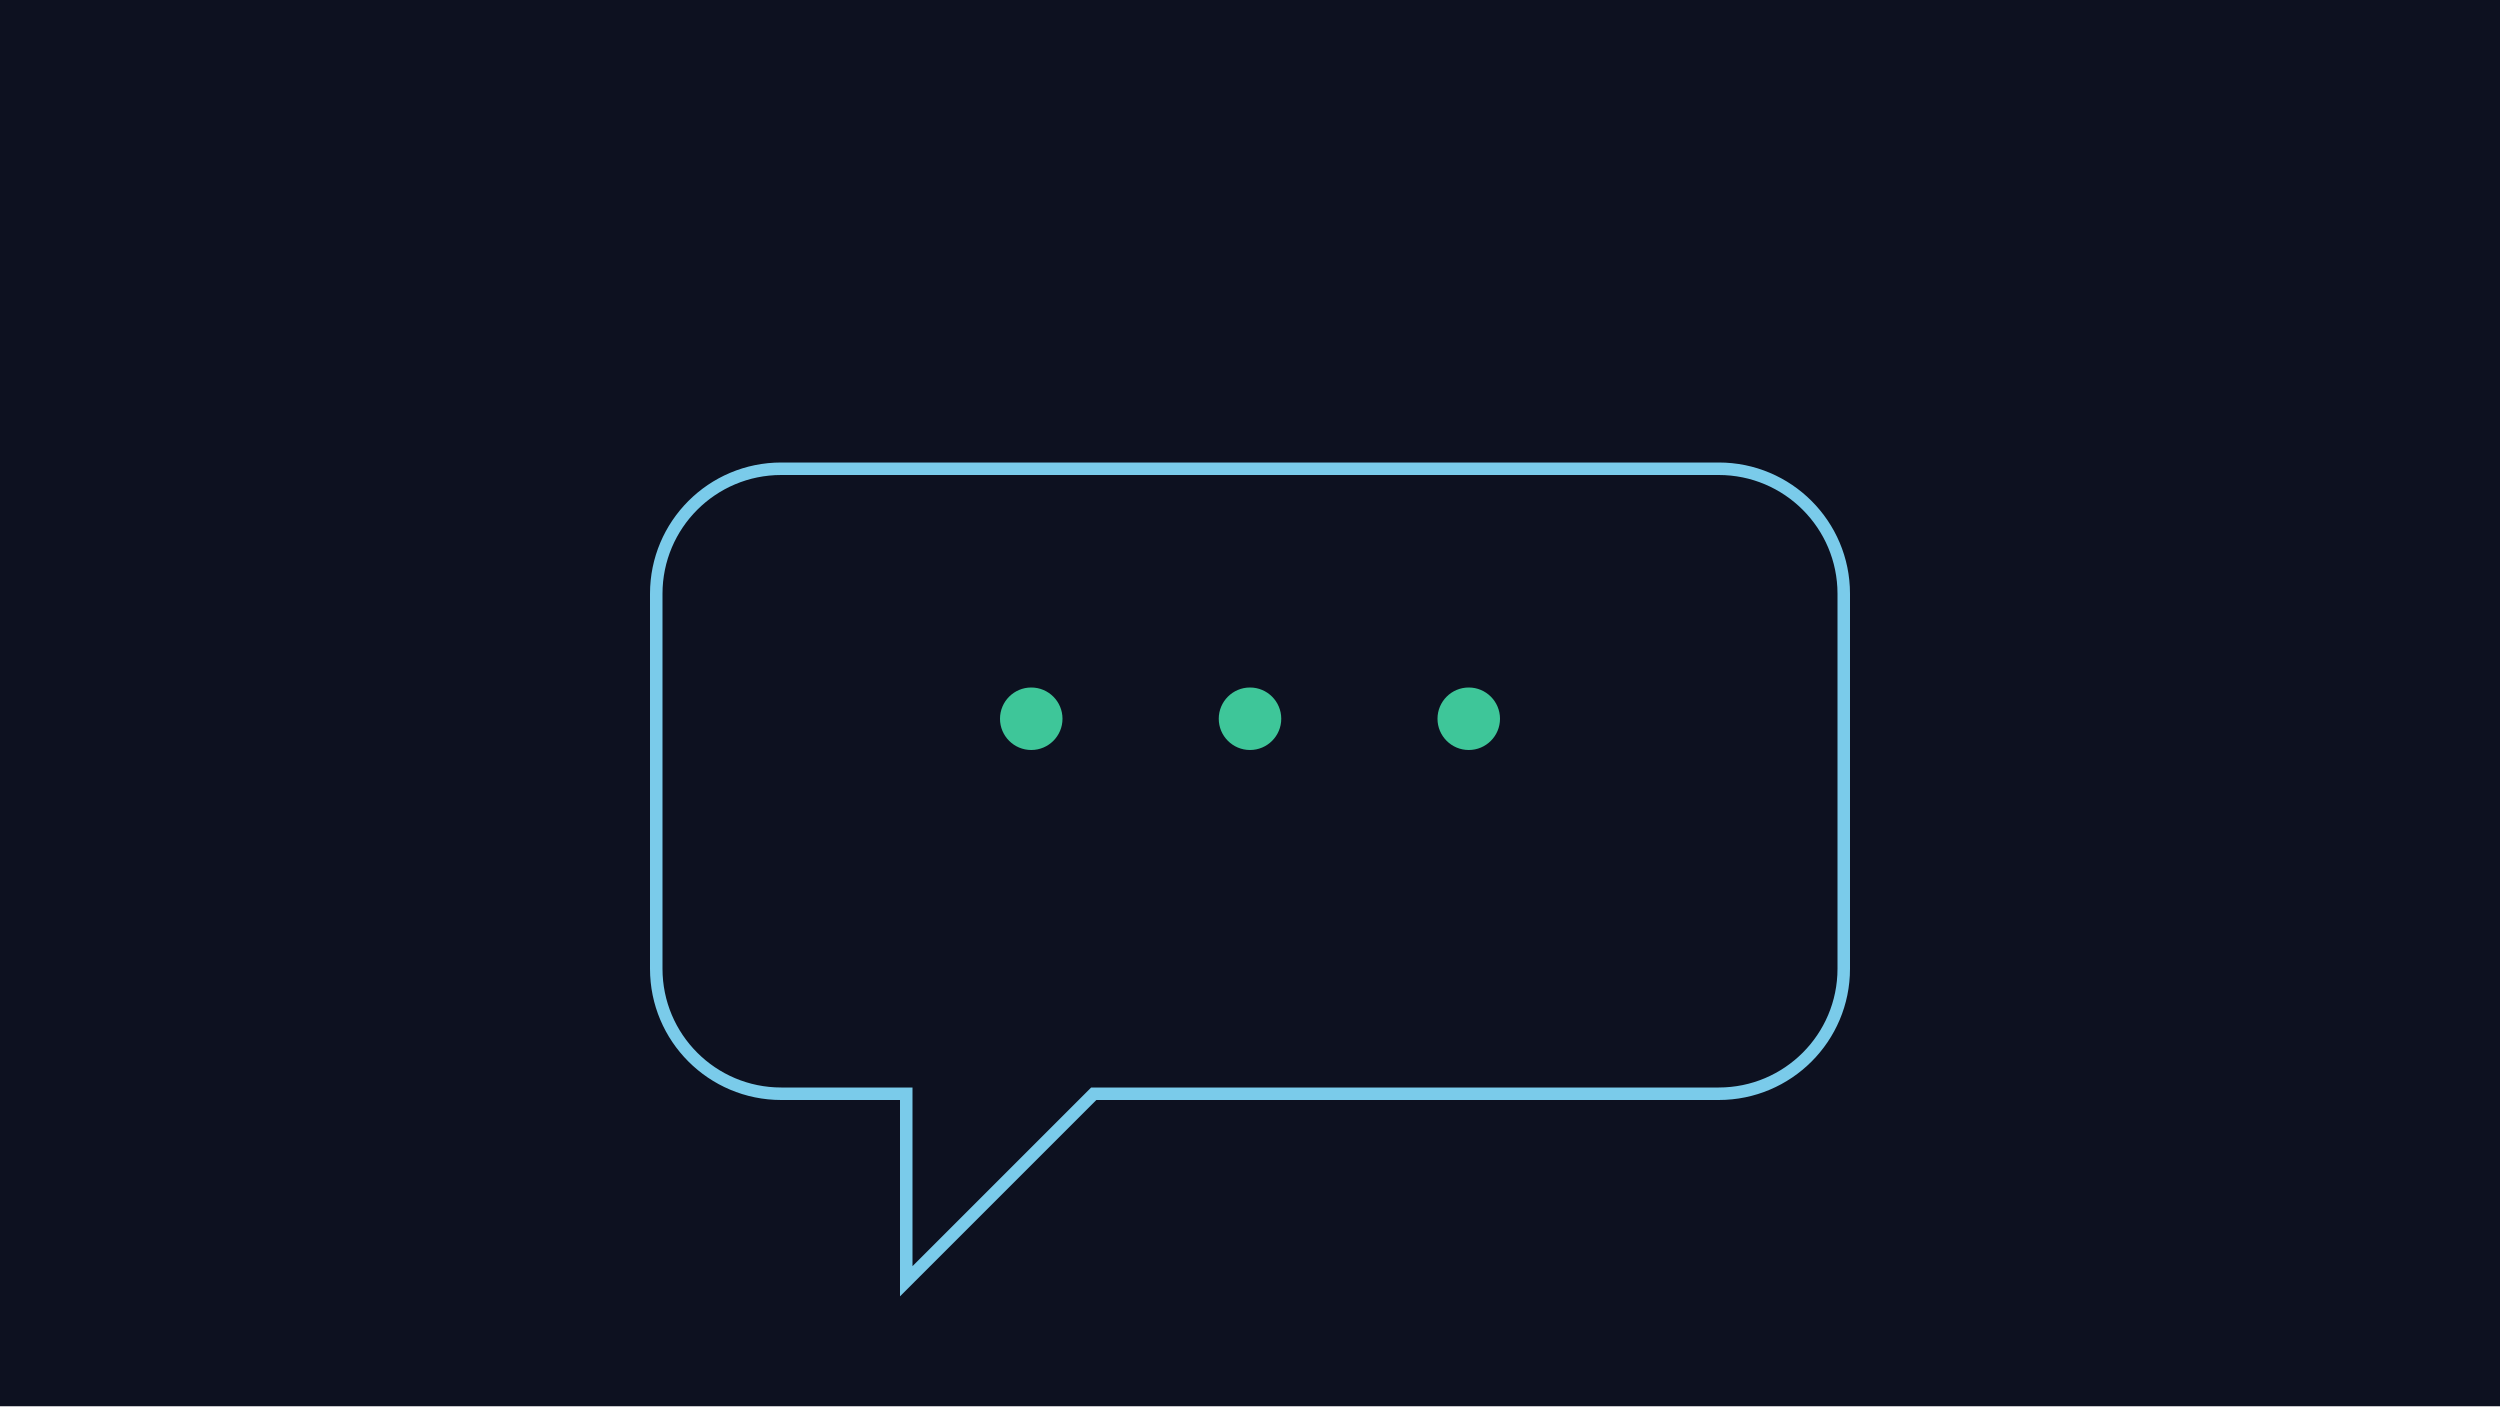
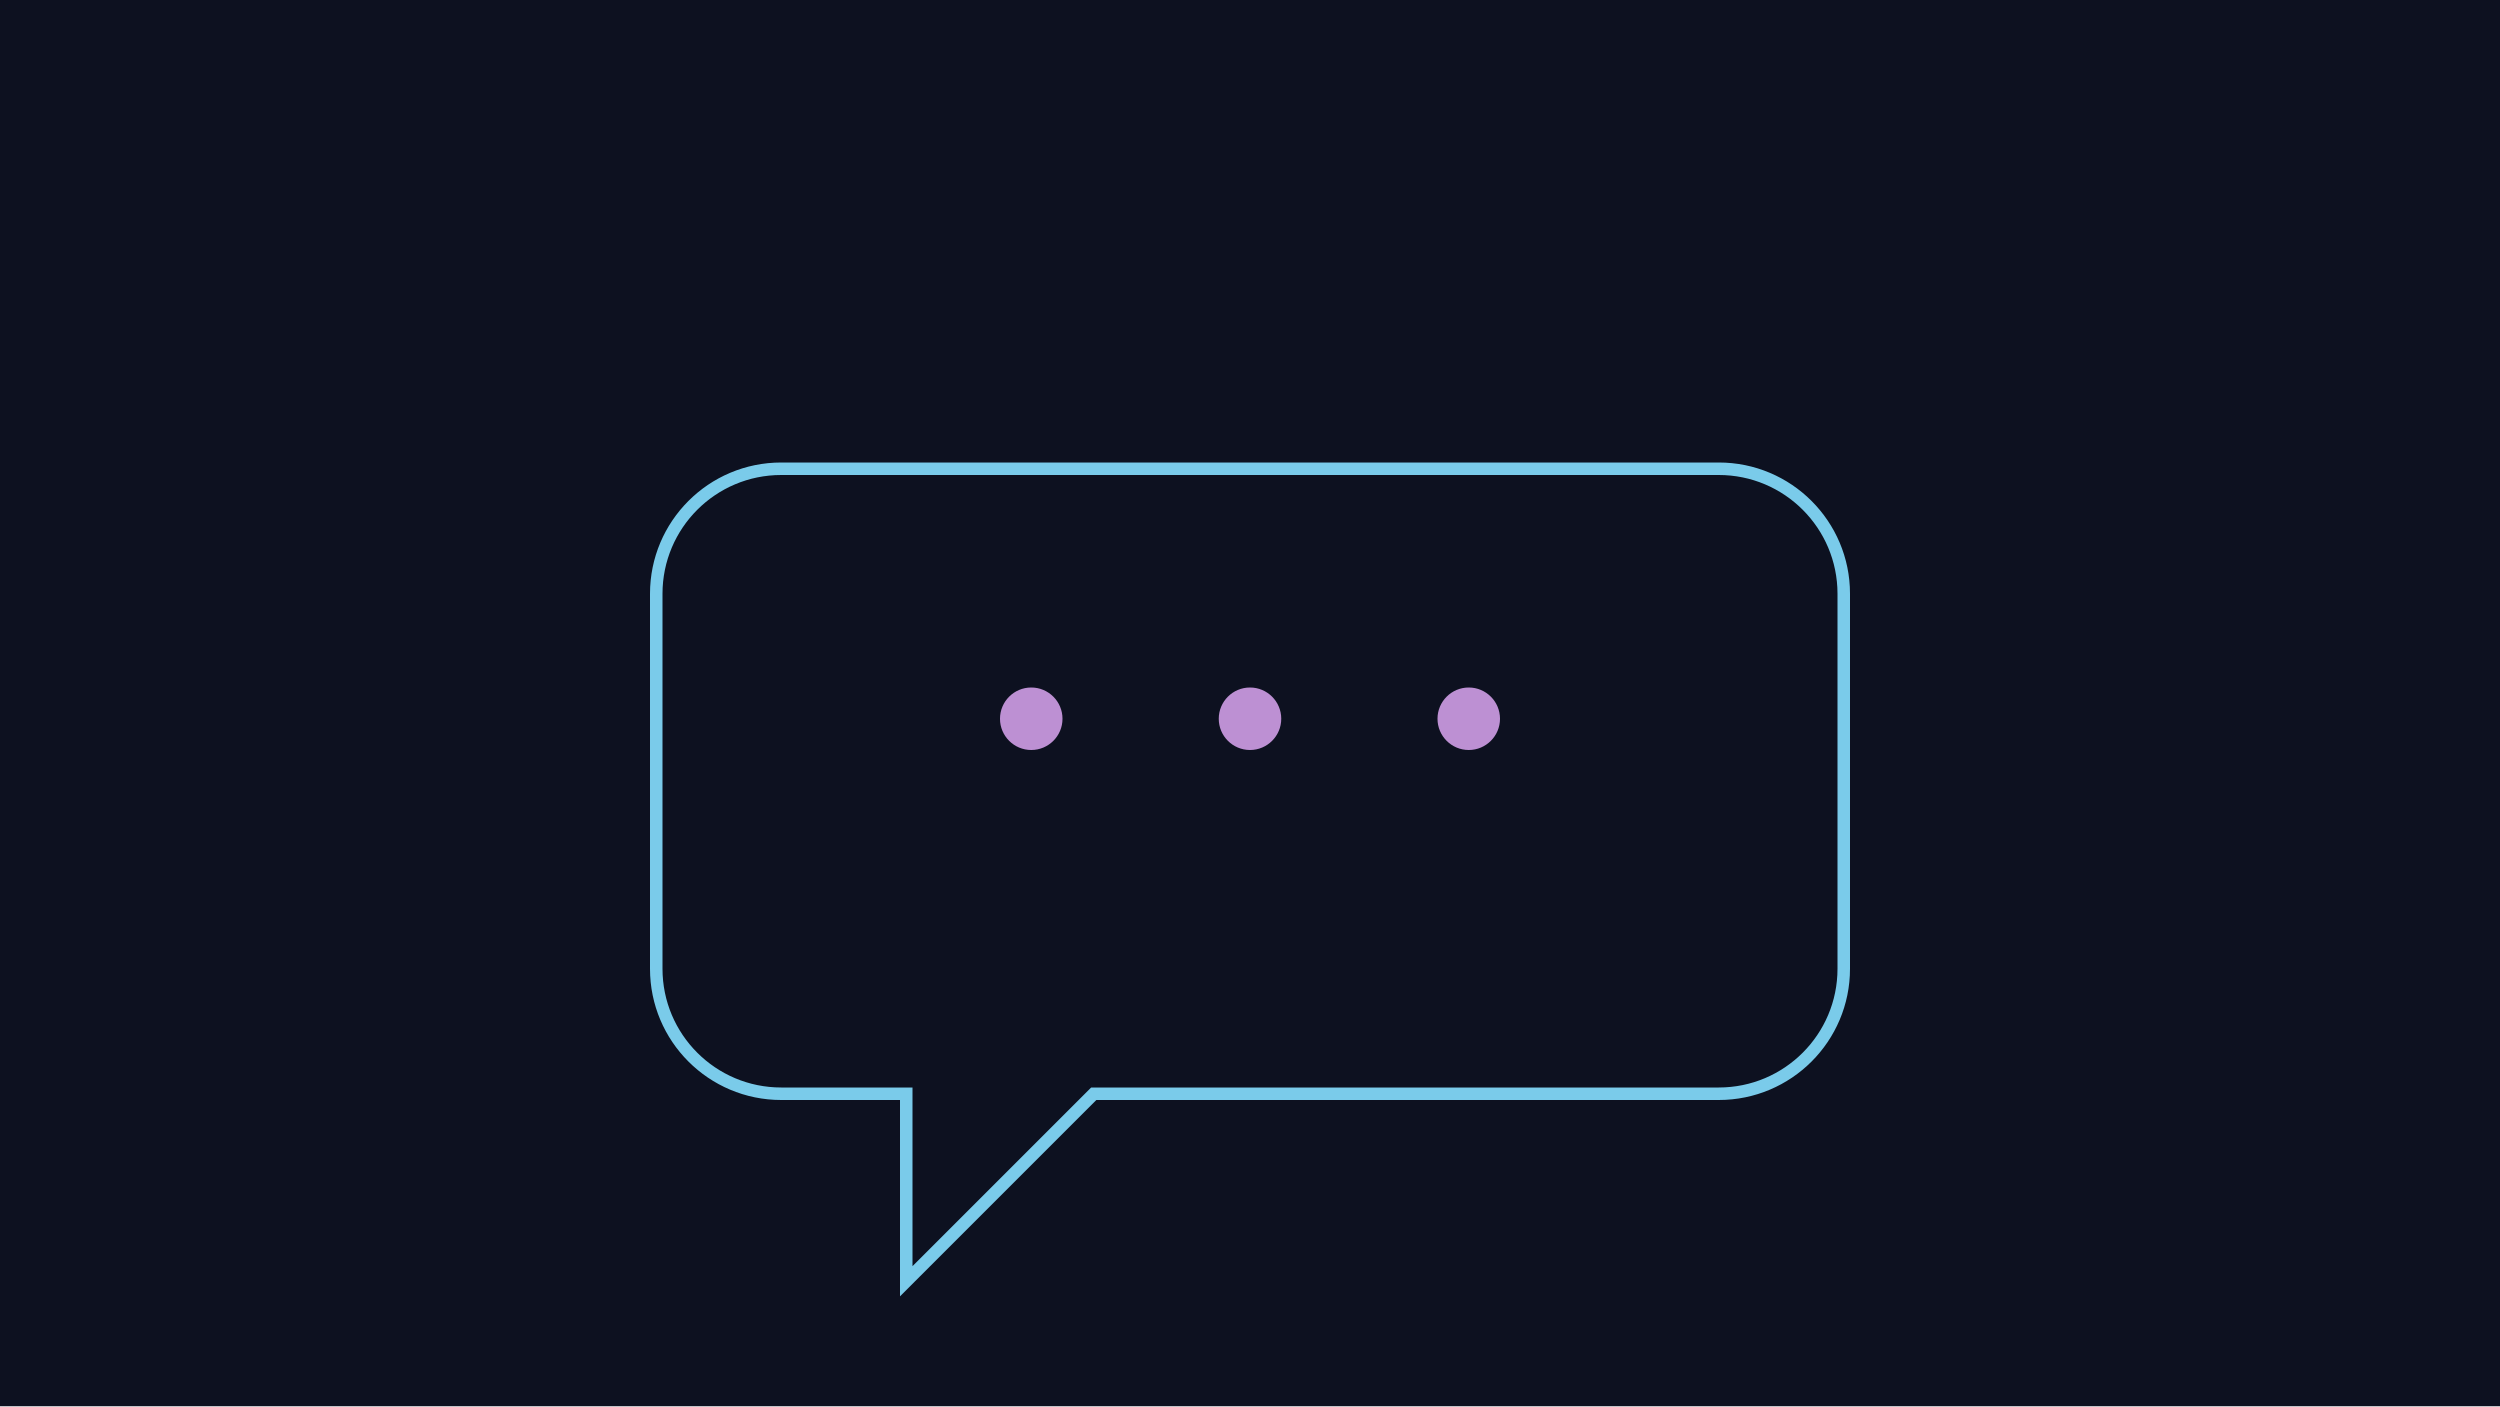
<svg xmlns="http://www.w3.org/2000/svg" viewBox="0 0 800 450">
  <rect width="800" height="450" fill="#0d1120" />
  <path d="M250 150 h300 a40 40 0 0 1 40 40 v120 a40 40 0 0 1 -40 40 h-200 l-60 60 v-60 h-40 a40 40 0 0 1 -40 -40 v-120 a40 40 0 0 1 40 -40 z" fill="none" stroke="#7acbea" stroke-width="4" />
-   <circle cx="330" cy="230" r="10" fill="#3ec699" />
-   <circle cx="400" cy="230" r="10" fill="#3ec699" />
-   <circle cx="470" cy="230" r="10" fill="#3ec699" />
+   <circle cx="330" cy="230" r="10" fill="#BD90D3" />
+   <circle cx="400" cy="230" r="10" fill="#BD90D3" />
+   <circle cx="470" cy="230" r="10" fill="#BD90D3" />
</svg>
